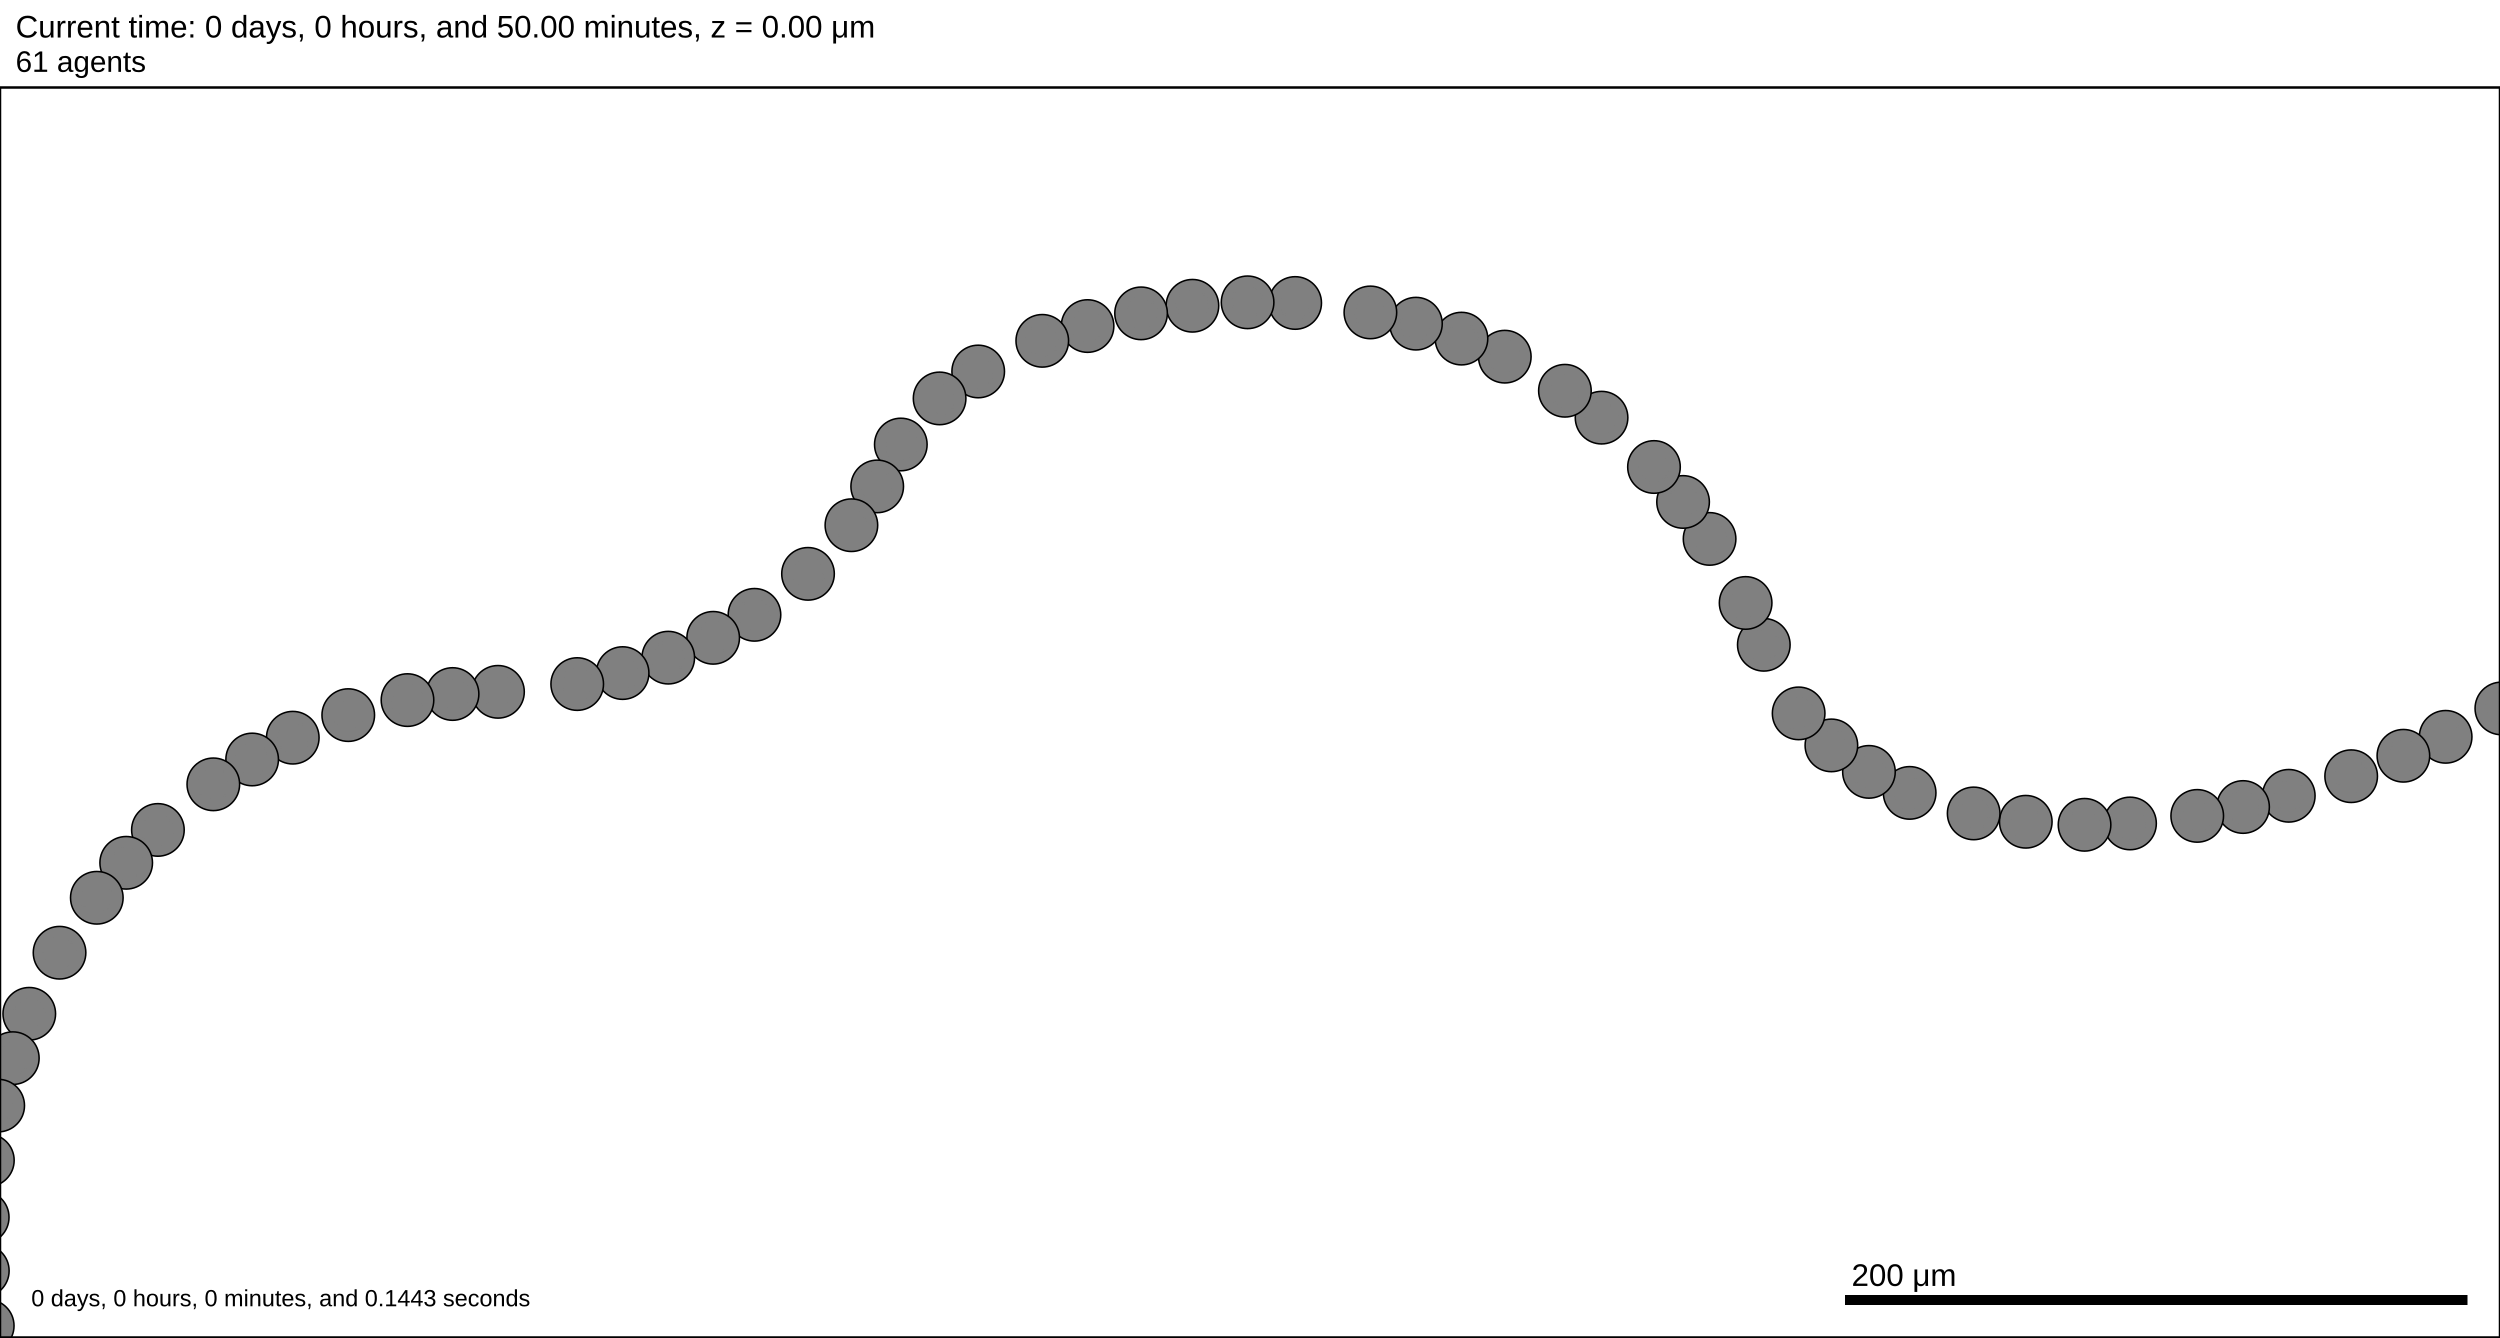
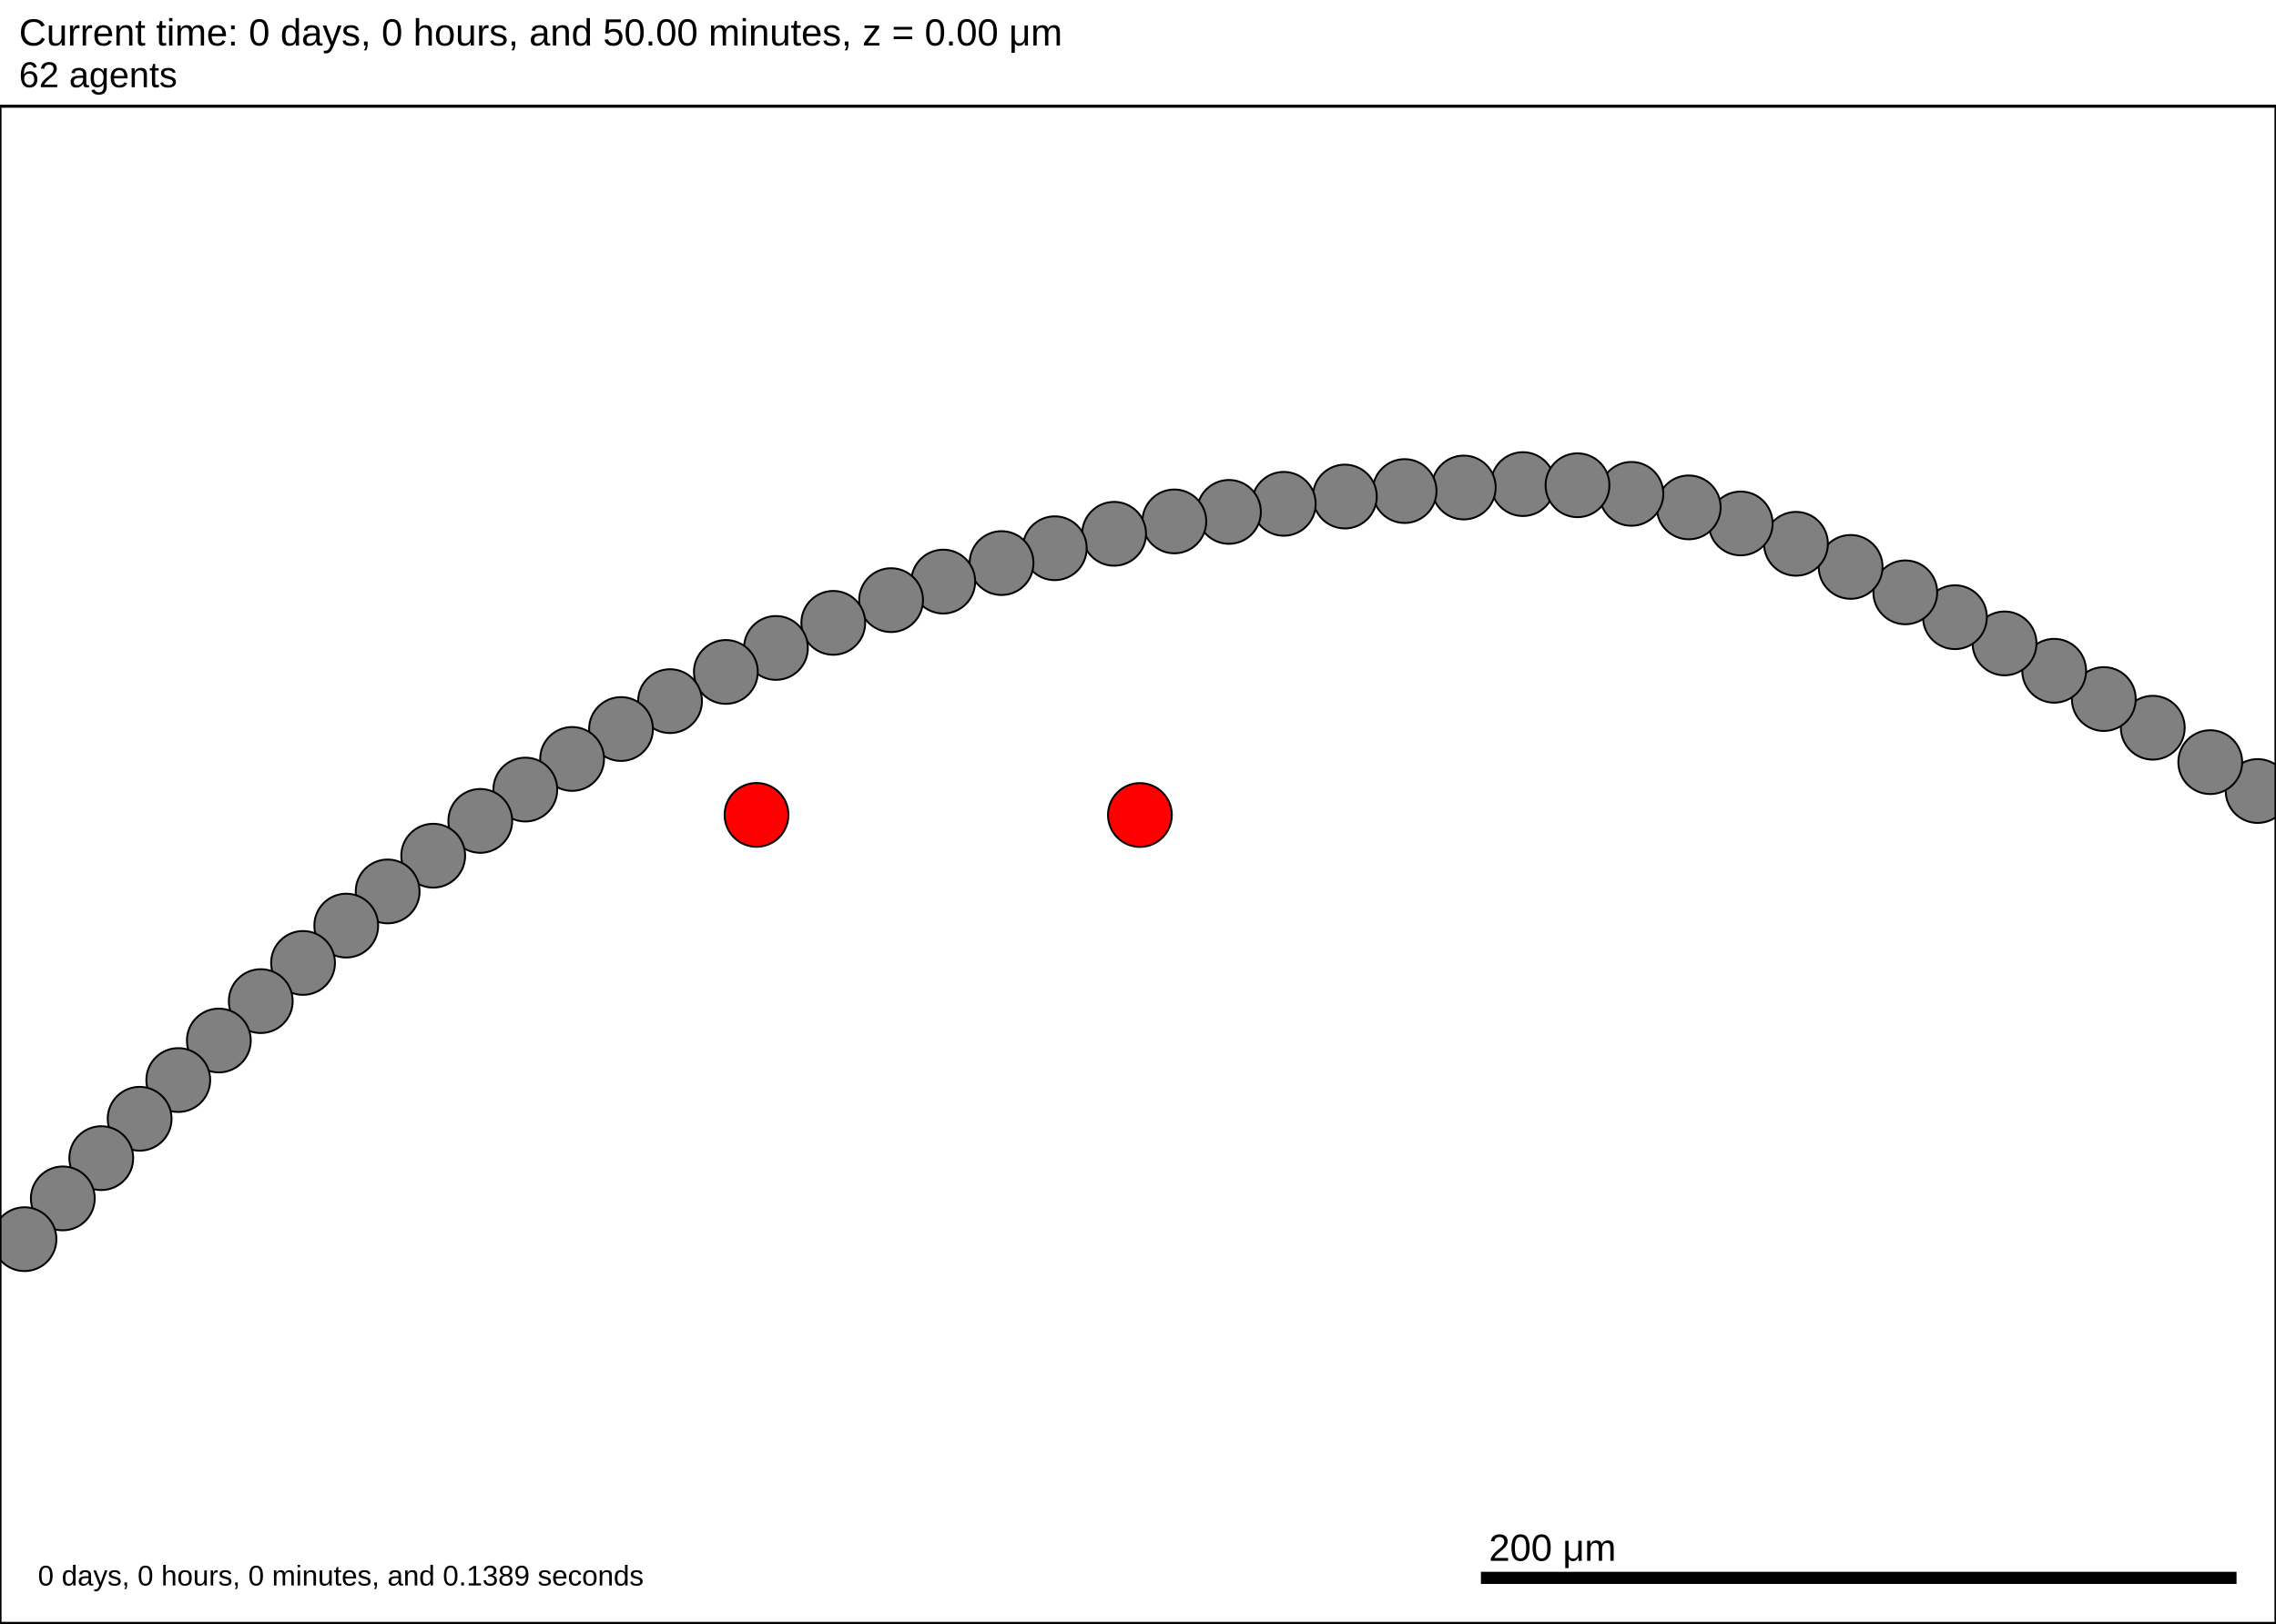
- <svg xmlns="http://www.w3.org/2000/svg" version="1.1" width="800" height="428" id="svg2">
-   <rect x="0" y="0" width="800" height="428" stroke-width="0.8" stroke="white" fill="white" />
+ <svg xmlns="http://www.w3.org/2000/svg" version="1.1" width="600" height="428" id="svg2">
+   <rect x="0" y="0" width="600" height="428" stroke-width="0.8" stroke="white" fill="white" />
  <text x="5" y="12" font-family="Arial" font-size="10" fill="black">
   Current time: 0 days, 0 hours, and 50.00 minutes, z = 0.00 μm
  </text>
  <text x="5" y="23" font-family="Arial" font-size="9.5" fill="black">
-    61 agents
+    62 agents
  </text>
  <g id="tissue" transform="translate(0,428) scale(1,-1)">
    <g id="ECM">
  </g>
    <g id="cells">
-       <g id="cell0" type="default" dead="false">
-         <circle cx="159.361" cy="206.614" r="8.413" stroke-width="0.5" stroke="black" fill="grey" />
-         <circle cx="159.361" cy="206.614" r="5.052" stroke-width="0.5" stroke="grey" fill="grey" />
-       </g>
-       <g id="cell1" type="default" dead="false">
-         <circle cx="144.823" cy="205.915" r="8.413" stroke-width="0.5" stroke="black" fill="grey" />
-         <circle cx="144.823" cy="205.915" r="5.052" stroke-width="0.5" stroke="grey" fill="grey" />
-       </g>
-       <g id="cell2" type="default" dead="false">
-         <circle cx="130.396" cy="203.972" r="8.413" stroke-width="0.5" stroke="black" fill="grey" />
-         <circle cx="130.396" cy="203.972" r="5.052" stroke-width="0.5" stroke="grey" fill="grey" />
-       </g>
-       <g id="cell3" type="default" dead="false">
-         <circle cx="111.443" cy="199.166" r="8.413" stroke-width="0.5" stroke="black" fill="grey" />
-         <circle cx="111.443" cy="199.166" r="5.052" stroke-width="0.5" stroke="grey" fill="grey" />
-       </g>
-       <g id="cell4" type="default" dead="false">
-         <circle cx="93.688" cy="191.939" r="8.413" stroke-width="0.5" stroke="black" fill="grey" />
-         <circle cx="93.688" cy="191.939" r="5.052" stroke-width="0.5" stroke="grey" fill="grey" />
-       </g>
-       <g id="cell5" type="default" dead="false">
-         <circle cx="80.691" cy="184.967" r="8.413" stroke-width="0.5" stroke="black" fill="grey" />
-         <circle cx="80.691" cy="184.967" r="5.052" stroke-width="0.5" stroke="grey" fill="grey" />
-       </g>
-       <g id="cell6" type="default" dead="false">
-         <circle cx="68.266" cy="177.014" r="8.413" stroke-width="0.5" stroke="black" fill="grey" />
-         <circle cx="68.266" cy="177.014" r="5.052" stroke-width="0.5" stroke="grey" fill="grey" />
-       </g>
-       <g id="cell7" type="default" dead="false">
-         <circle cx="50.533" cy="162.424" r="8.413" stroke-width="0.5" stroke="black" fill="grey" />
-         <circle cx="50.533" cy="162.424" r="5.052" stroke-width="0.5" stroke="grey" fill="grey" />
-       </g>
-       <g id="cell8" type="default" dead="false">
-         <circle cx="40.383" cy="151.907" r="8.413" stroke-width="0.5" stroke="black" fill="grey" />
-         <circle cx="40.383" cy="151.907" r="5.052" stroke-width="0.5" stroke="grey" fill="grey" />
-       </g>
-       <g id="cell9" type="default" dead="false">
-         <circle cx="30.981" cy="140.716" r="8.413" stroke-width="0.5" stroke="black" fill="grey" />
-         <circle cx="30.981" cy="140.716" r="5.052" stroke-width="0.5" stroke="grey" fill="grey" />
-       </g>
-       <g id="cell10" type="default" dead="false">
-         <circle cx="19.057" cy="123.133" r="8.413" stroke-width="0.5" stroke="black" fill="grey" />
-         <circle cx="19.057" cy="123.133" r="5.052" stroke-width="0.5" stroke="grey" fill="grey" />
-       </g>
-       <g id="cell11" type="default" dead="false">
-         <circle cx="9.368" cy="103.591" r="8.413" stroke-width="0.5" stroke="black" fill="grey" />
-         <circle cx="9.368" cy="103.591" r="5.052" stroke-width="0.5" stroke="grey" fill="grey" />
-       </g>
-       <g id="cell12" type="default" dead="false">
-         <circle cx="4.107" cy="89.389" r="8.413" stroke-width="0.5" stroke="black" fill="grey" />
-         <circle cx="4.107" cy="89.389" r="5.052" stroke-width="0.5" stroke="grey" fill="grey" />
-       </g>
-       <g id="cell13" type="default" dead="false">
-         <circle cx="-0.573" cy="74.205" r="8.413" stroke-width="0.5" stroke="black" fill="grey" />
-         <circle cx="-0.573" cy="74.205" r="5.052" stroke-width="0.5" stroke="grey" fill="grey" />
-       </g>
-       <g id="cell14" type="default" dead="false">
-         <circle cx="-3.881" cy="56.689" r="8.413" stroke-width="0.5" stroke="black" fill="grey" />
-         <circle cx="-3.881" cy="56.689" r="5.052" stroke-width="0.5" stroke="grey" fill="grey" />
-       </g>
-       <g id="cell15" type="default" dead="false">
-         <circle cx="-5.527" cy="38.466" r="8.413" stroke-width="0.5" stroke="black" fill="grey" />
-         <circle cx="-5.527" cy="38.466" r="5.052" stroke-width="0.5" stroke="grey" fill="grey" />
-       </g>
-       <g id="cell16" type="default" dead="false">
-         <circle cx="-5.493" cy="21.342" r="8.413" stroke-width="0.5" stroke="black" fill="grey" />
-         <circle cx="-5.493" cy="21.342" r="5.052" stroke-width="0.5" stroke="grey" fill="grey" />
-       </g>
-       <g id="cell17" type="default" dead="false">
-         <circle cx="-3.922" cy="3.742" r="8.413" stroke-width="0.5" stroke="black" fill="grey" />
-         <circle cx="-3.922" cy="3.742" r="5.052" stroke-width="0.5" stroke="grey" fill="grey" />
-       </g>
-       <g id="cell18" type="default" dead="false">
-         <circle cx="288.263" cy="285.761" r="8.413" stroke-width="0.5" stroke="black" fill="grey" />
-         <circle cx="288.263" cy="285.761" r="5.052" stroke-width="0.5" stroke="grey" fill="grey" />
-       </g>
-       <g id="cell19" type="default" dead="false">
-         <circle cx="280.707" cy="272.349" r="8.413" stroke-width="0.5" stroke="black" fill="grey" />
-         <circle cx="280.707" cy="272.349" r="5.052" stroke-width="0.5" stroke="grey" fill="grey" />
-       </g>
-       <g id="cell20" type="default" dead="false">
-         <circle cx="272.45" cy="259.929" r="8.413" stroke-width="0.5" stroke="black" fill="grey" />
-         <circle cx="272.45" cy="259.929" r="5.052" stroke-width="0.5" stroke="grey" fill="grey" />
-       </g>
-       <g id="cell21" type="default" dead="false">
-         <circle cx="258.567" cy="244.371" r="8.413" stroke-width="0.5" stroke="black" fill="grey" />
-         <circle cx="258.567" cy="244.371" r="5.052" stroke-width="0.5" stroke="grey" fill="grey" />
-       </g>
-       <g id="cell22" type="default" dead="false">
-         <circle cx="241.432" cy="231.258" r="8.413" stroke-width="0.5" stroke="black" fill="grey" />
-         <circle cx="241.432" cy="231.258" r="5.052" stroke-width="0.5" stroke="grey" fill="grey" />
-       </g>
-       <g id="cell23" type="default" dead="false">
-         <circle cx="228.219" cy="223.899" r="8.413" stroke-width="0.5" stroke="black" fill="grey" />
-         <circle cx="228.219" cy="223.899" r="5.052" stroke-width="0.5" stroke="grey" fill="grey" />
-       </g>
-       <g id="cell24" type="default" dead="false">
-         <circle cx="213.842" cy="217.549" r="8.413" stroke-width="0.5" stroke="black" fill="grey" />
-         <circle cx="213.842" cy="217.549" r="5.052" stroke-width="0.5" stroke="grey" fill="grey" />
-       </g>
-       <g id="cell25" type="default" dead="false">
-         <circle cx="199.241" cy="212.617" r="8.413" stroke-width="0.5" stroke="black" fill="grey" />
-         <circle cx="199.241" cy="212.617" r="5.052" stroke-width="0.5" stroke="grey" fill="grey" />
-       </g>
-       <g id="cell26" type="default" dead="false">
-         <circle cx="184.71" cy="209.099" r="8.413" stroke-width="0.5" stroke="black" fill="grey" />
-         <circle cx="184.71" cy="209.099" r="5.052" stroke-width="0.5" stroke="grey" fill="grey" />
-       </g>
-       <g id="cell27" type="default" dead="false">
-         <circle cx="564.421" cy="221.669" r="8.413" stroke-width="0.5" stroke="black" fill="grey" />
-         <circle cx="564.421" cy="221.669" r="5.052" stroke-width="0.5" stroke="grey" fill="grey" />
-       </g>
-       <g id="cell28" type="default" dead="false">
-         <circle cx="558.602" cy="235.057" r="8.413" stroke-width="0.5" stroke="black" fill="grey" />
-         <circle cx="558.602" cy="235.057" r="5.052" stroke-width="0.5" stroke="grey" fill="grey" />
-       </g>
-       <g id="cell29" type="default" dead="false">
-         <circle cx="547.069" cy="255.551" r="8.413" stroke-width="0.5" stroke="black" fill="grey" />
-         <circle cx="547.069" cy="255.551" r="5.052" stroke-width="0.5" stroke="grey" fill="grey" />
-       </g>
-       <g id="cell30" type="default" dead="false">
-         <circle cx="538.586" cy="267.378" r="8.413" stroke-width="0.5" stroke="black" fill="grey" />
-         <circle cx="538.586" cy="267.378" r="5.052" stroke-width="0.5" stroke="grey" fill="grey" />
-       </g>
-       <g id="cell31" type="default" dead="false">
-         <circle cx="529.276" cy="278.565" r="8.413" stroke-width="0.5" stroke="black" fill="grey" />
-         <circle cx="529.276" cy="278.565" r="5.052" stroke-width="0.5" stroke="grey" fill="grey" />
-       </g>
-       <g id="cell32" type="default" dead="false">
-         <circle cx="512.498" cy="294.35" r="8.413" stroke-width="0.5" stroke="black" fill="grey" />
-         <circle cx="512.498" cy="294.35" r="5.052" stroke-width="0.5" stroke="grey" fill="grey" />
-       </g>
-       <g id="cell33" type="default" dead="false">
-         <circle cx="500.773" cy="302.959" r="8.413" stroke-width="0.5" stroke="black" fill="grey" />
-         <circle cx="500.773" cy="302.959" r="5.052" stroke-width="0.5" stroke="grey" fill="grey" />
-       </g>
-       <g id="cell34" type="default" dead="false">
-         <circle cx="481.534" cy="313.867" r="8.413" stroke-width="0.5" stroke="black" fill="grey" />
-         <circle cx="481.534" cy="313.867" r="5.052" stroke-width="0.5" stroke="grey" fill="grey" />
-       </g>
-       <g id="cell35" type="default" dead="false">
-         <circle cx="467.674" cy="319.645" r="8.413" stroke-width="0.5" stroke="black" fill="grey" />
-         <circle cx="467.674" cy="319.645" r="5.052" stroke-width="0.5" stroke="grey" fill="grey" />
-       </g>
-       <g id="cell36" type="default" dead="false">
-         <circle cx="453.104" cy="324.431" r="8.413" stroke-width="0.5" stroke="black" fill="grey" />
-         <circle cx="453.104" cy="324.431" r="5.052" stroke-width="0.5" stroke="grey" fill="grey" />
-       </g>
-       <g id="cell37" type="default" dead="false">
-         <circle cx="438.525" cy="328.026" r="8.413" stroke-width="0.5" stroke="black" fill="grey" />
-         <circle cx="438.525" cy="328.026" r="5.052" stroke-width="0.5" stroke="grey" fill="grey" />
-       </g>
-       <g id="cell38" type="default" dead="false">
-         <circle cx="414.463" cy="331.048" r="8.413" stroke-width="0.5" stroke="black" fill="grey" />
-         <circle cx="414.463" cy="331.048" r="5.052" stroke-width="0.5" stroke="grey" fill="grey" />
-       </g>
-       <g id="cell39" type="default" dead="false">
-         <circle cx="399.23" cy="331.256" r="8.413" stroke-width="0.5" stroke="black" fill="grey" />
-         <circle cx="399.23" cy="331.256" r="5.052" stroke-width="0.5" stroke="grey" fill="grey" />
-       </g>
-       <g id="cell40" type="default" dead="false">
-         <circle cx="381.579" cy="330.158" r="8.413" stroke-width="0.5" stroke="black" fill="grey" />
-         <circle cx="381.579" cy="330.158" r="5.052" stroke-width="0.5" stroke="grey" fill="grey" />
-       </g>
-       <g id="cell41" type="default" dead="false">
-         <circle cx="365.143" cy="327.727" r="8.413" stroke-width="0.5" stroke="black" fill="grey" />
-         <circle cx="365.143" cy="327.727" r="5.052" stroke-width="0.5" stroke="grey" fill="grey" />
-       </g>
-       <g id="cell42" type="default" dead="false">
-         <circle cx="348.021" cy="323.665" r="8.413" stroke-width="0.5" stroke="black" fill="grey" />
-         <circle cx="348.021" cy="323.665" r="5.052" stroke-width="0.5" stroke="grey" fill="grey" />
-       </g>
-       <g id="cell43" type="default" dead="false">
-         <circle cx="333.529" cy="318.935" r="8.413" stroke-width="0.5" stroke="black" fill="grey" />
-         <circle cx="333.529" cy="318.935" r="5.052" stroke-width="0.5" stroke="grey" fill="grey" />
-       </g>
-       <g id="cell44" type="default" dead="false">
-         <circle cx="313.024" cy="309.127" r="8.413" stroke-width="0.5" stroke="black" fill="grey" />
-         <circle cx="313.024" cy="309.127" r="5.052" stroke-width="0.5" stroke="grey" fill="grey" />
-       </g>
-       <g id="cell45" type="default" dead="false">
-         <circle cx="300.677" cy="300.509" r="8.413" stroke-width="0.5" stroke="black" fill="grey" />
-         <circle cx="300.677" cy="300.509" r="5.052" stroke-width="0.5" stroke="grey" fill="grey" />
-       </g>
-       <g id="cell46" type="default" dead="false">
-         <circle cx="800.433" cy="201.299" r="8.413" stroke-width="0.5" stroke="black" fill="grey" />
-         <circle cx="800.433" cy="201.299" r="5.052" stroke-width="0.5" stroke="grey" fill="grey" />
-       </g>
-       <g id="cell47" type="default" dead="false">
-         <circle cx="782.604" cy="192.218" r="8.413" stroke-width="0.5" stroke="black" fill="grey" />
-         <circle cx="782.604" cy="192.218" r="5.052" stroke-width="0.5" stroke="grey" fill="grey" />
-       </g>
-       <g id="cell48" type="default" dead="false">
-         <circle cx="769.084" cy="186.157" r="8.413" stroke-width="0.5" stroke="black" fill="grey" />
-         <circle cx="769.084" cy="186.157" r="5.052" stroke-width="0.5" stroke="grey" fill="grey" />
-       </g>
-       <g id="cell49" type="default" dead="false">
-         <circle cx="752.377" cy="179.614" r="8.413" stroke-width="0.5" stroke="black" fill="grey" />
-         <circle cx="752.377" cy="179.614" r="5.052" stroke-width="0.5" stroke="grey" fill="grey" />
-       </g>
-       <g id="cell50" type="default" dead="false">
-         <circle cx="732.407" cy="173.347" r="8.413" stroke-width="0.5" stroke="black" fill="grey" />
-         <circle cx="732.407" cy="173.347" r="5.052" stroke-width="0.5" stroke="grey" fill="grey" />
-       </g>
-       <g id="cell51" type="default" dead="false">
-         <circle cx="717.783" cy="169.758" r="8.413" stroke-width="0.5" stroke="black" fill="grey" />
-         <circle cx="717.783" cy="169.758" r="5.052" stroke-width="0.5" stroke="grey" fill="grey" />
-       </g>
-       <g id="cell52" type="default" dead="false">
-         <circle cx="703.114" cy="166.915" r="8.413" stroke-width="0.5" stroke="black" fill="grey" />
-         <circle cx="703.114" cy="166.915" r="5.052" stroke-width="0.5" stroke="grey" fill="grey" />
-       </g>
-       <g id="cell53" type="default" dead="false">
-         <circle cx="681.613" cy="164.496" r="8.413" stroke-width="0.5" stroke="black" fill="grey" />
-         <circle cx="681.613" cy="164.496" r="5.052" stroke-width="0.5" stroke="grey" fill="grey" />
-       </g>
-       <g id="cell54" type="default" dead="false">
-         <circle cx="667.054" cy="164.063" r="8.413" stroke-width="0.5" stroke="black" fill="grey" />
-         <circle cx="667.054" cy="164.063" r="5.052" stroke-width="0.5" stroke="grey" fill="grey" />
-       </g>
-       <g id="cell55" type="default" dead="false">
-         <circle cx="648.25" cy="165.037" r="8.413" stroke-width="0.5" stroke="black" fill="grey" />
-         <circle cx="648.25" cy="165.037" r="5.052" stroke-width="0.5" stroke="grey" fill="grey" />
-       </g>
-       <g id="cell56" type="default" dead="false">
-         <circle cx="631.575" cy="167.705" r="8.413" stroke-width="0.5" stroke="black" fill="grey" />
-         <circle cx="631.575" cy="167.705" r="5.052" stroke-width="0.5" stroke="grey" fill="grey" />
-       </g>
-       <g id="cell57" type="default" dead="false">
-         <circle cx="611.088" cy="174.275" r="8.413" stroke-width="0.5" stroke="black" fill="grey" />
-         <circle cx="611.088" cy="174.275" r="5.052" stroke-width="0.5" stroke="grey" fill="grey" />
-       </g>
-       <g id="cell58" type="default" dead="false">
-         <circle cx="598.064" cy="180.999" r="8.413" stroke-width="0.5" stroke="black" fill="grey" />
-         <circle cx="598.064" cy="180.999" r="5.052" stroke-width="0.5" stroke="grey" fill="grey" />
-       </g>
-       <g id="cell59" type="default" dead="false">
-         <circle cx="586.046" cy="189.473" r="8.413" stroke-width="0.5" stroke="black" fill="grey" />
-         <circle cx="586.046" cy="189.473" r="5.052" stroke-width="0.5" stroke="grey" fill="grey" />
-       </g>
-       <g id="cell60" type="default" dead="false">
-         <circle cx="575.567" cy="199.718" r="8.413" stroke-width="0.5" stroke="black" fill="grey" />
-         <circle cx="575.567" cy="199.718" r="5.052" stroke-width="0.5" stroke="grey" fill="grey" />
+       <g id="cell0" type="epi" dead="false">
+         <circle cx="401.466" cy="300.37" r="8.413" stroke-width="0.5" stroke="black" fill="grey" />
+         <circle cx="401.466" cy="300.37" r="5.052" stroke-width="0.5" stroke="grey" fill="grey" />
+       </g>
+       <g id="cell1" type="epi" dead="false">
+         <circle cx="385.88" cy="299.472" r="8.413" stroke-width="0.5" stroke="black" fill="grey" />
+         <circle cx="385.88" cy="299.472" r="5.052" stroke-width="0.5" stroke="grey" fill="grey" />
+       </g>
+       <g id="cell2" type="epi" dead="false">
+         <circle cx="370.28" cy="298.536" r="8.413" stroke-width="0.5" stroke="black" fill="grey" />
+         <circle cx="370.28" cy="298.536" r="5.052" stroke-width="0.5" stroke="grey" fill="grey" />
+       </g>
+       <g id="cell3" type="epi" dead="false">
+         <circle cx="354.532" cy="297.092" r="8.413" stroke-width="0.5" stroke="black" fill="grey" />
+         <circle cx="354.532" cy="297.092" r="5.052" stroke-width="0.5" stroke="grey" fill="grey" />
+       </g>
+       <g id="cell4" type="epi" dead="false">
+         <circle cx="338.428" cy="295.17" r="8.413" stroke-width="0.5" stroke="black" fill="grey" />
+         <circle cx="338.428" cy="295.17" r="5.052" stroke-width="0.5" stroke="grey" fill="grey" />
+       </g>
+       <g id="cell5" type="epi" dead="false">
+         <circle cx="323.971" cy="293.041" r="8.413" stroke-width="0.5" stroke="black" fill="grey" />
+         <circle cx="323.971" cy="293.041" r="5.052" stroke-width="0.5" stroke="grey" fill="grey" />
+       </g>
+       <g id="cell6" type="epi" dead="false">
+         <circle cx="309.578" cy="290.533" r="8.413" stroke-width="0.5" stroke="black" fill="grey" />
+         <circle cx="309.578" cy="290.533" r="5.052" stroke-width="0.5" stroke="grey" fill="grey" />
+       </g>
+       <g id="cell7" type="epi" dead="false">
+         <circle cx="293.7" cy="287.265" r="8.413" stroke-width="0.5" stroke="black" fill="grey" />
+         <circle cx="293.7" cy="287.265" r="5.052" stroke-width="0.5" stroke="grey" fill="grey" />
+       </g>
+       <g id="cell8" type="epi" dead="false">
+         <circle cx="278.06" cy="283.462" r="8.413" stroke-width="0.5" stroke="black" fill="grey" />
+         <circle cx="278.06" cy="283.462" r="5.052" stroke-width="0.5" stroke="grey" fill="grey" />
+       </g>
+       <g id="cell9" type="epi" dead="false">
+         <circle cx="264.03" cy="279.545" r="8.413" stroke-width="0.5" stroke="black" fill="grey" />
+         <circle cx="264.03" cy="279.545" r="5.052" stroke-width="0.5" stroke="grey" fill="grey" />
+       </g>
+       <g id="cell10" type="epi" dead="false">
+         <circle cx="248.663" cy="274.665" r="8.413" stroke-width="0.5" stroke="black" fill="grey" />
+         <circle cx="248.663" cy="274.665" r="5.052" stroke-width="0.5" stroke="grey" fill="grey" />
+       </g>
+       <g id="cell11" type="epi" dead="false">
+         <circle cx="234.907" cy="269.776" r="8.413" stroke-width="0.5" stroke="black" fill="grey" />
+         <circle cx="234.907" cy="269.776" r="5.052" stroke-width="0.5" stroke="grey" fill="grey" />
+       </g>
+       <g id="cell12" type="epi" dead="false">
+         <circle cx="219.671" cy="263.786" r="8.413" stroke-width="0.5" stroke="black" fill="grey" />
+         <circle cx="219.671" cy="263.786" r="5.052" stroke-width="0.5" stroke="grey" fill="grey" />
+       </g>
+       <g id="cell13" type="epi" dead="false">
+         <circle cx="204.556" cy="257.175" r="8.413" stroke-width="0.5" stroke="black" fill="grey" />
+         <circle cx="204.556" cy="257.175" r="5.052" stroke-width="0.5" stroke="grey" fill="grey" />
+       </g>
+       <g id="cell14" type="epi" dead="false">
+         <circle cx="191.351" cy="250.845" r="8.413" stroke-width="0.5" stroke="black" fill="grey" />
+         <circle cx="191.351" cy="250.845" r="5.052" stroke-width="0.5" stroke="grey" fill="grey" />
+       </g>
+       <g id="cell15" type="epi" dead="false">
+         <circle cx="176.636" cy="243.147" r="8.413" stroke-width="0.5" stroke="black" fill="grey" />
+         <circle cx="176.636" cy="243.147" r="5.052" stroke-width="0.5" stroke="grey" fill="grey" />
+       </g>
+       <g id="cell16" type="epi" dead="false">
+         <circle cx="163.713" cy="235.795" r="8.413" stroke-width="0.5" stroke="black" fill="grey" />
+         <circle cx="163.713" cy="235.795" r="5.052" stroke-width="0.5" stroke="grey" fill="grey" />
+       </g>
+       <g id="cell17" type="epi" dead="false">
+         <circle cx="150.822" cy="227.909" r="8.413" stroke-width="0.5" stroke="black" fill="grey" />
+         <circle cx="150.822" cy="227.909" r="5.052" stroke-width="0.5" stroke="grey" fill="grey" />
+       </g>
+       <g id="cell18" type="epi" dead="false">
+         <circle cx="138.487" cy="219.835" r="8.413" stroke-width="0.5" stroke="black" fill="grey" />
+         <circle cx="138.487" cy="219.835" r="5.052" stroke-width="0.5" stroke="grey" fill="grey" />
+       </g>
+       <g id="cell19" type="epi" dead="false">
+         <circle cx="126.613" cy="211.575" r="8.413" stroke-width="0.5" stroke="black" fill="grey" />
+         <circle cx="126.613" cy="211.575" r="5.052" stroke-width="0.5" stroke="grey" fill="grey" />
+       </g>
+       <g id="cell20" type="epi" dead="false">
+         <circle cx="114.203" cy="202.401" r="8.413" stroke-width="0.5" stroke="black" fill="grey" />
+         <circle cx="114.203" cy="202.401" r="5.052" stroke-width="0.5" stroke="grey" fill="grey" />
+       </g>
+       <g id="cell21" type="epi" dead="false">
+         <circle cx="102.195" cy="192.976" r="8.413" stroke-width="0.5" stroke="black" fill="grey" />
+         <circle cx="102.195" cy="192.976" r="5.052" stroke-width="0.5" stroke="grey" fill="grey" />
+       </g>
+       <g id="cell22" type="epi" dead="false">
+         <circle cx="91.281" cy="183.968" r="8.413" stroke-width="0.5" stroke="black" fill="grey" />
+         <circle cx="91.281" cy="183.968" r="5.052" stroke-width="0.5" stroke="grey" fill="grey" />
+       </g>
+       <g id="cell23" type="epi" dead="false">
+         <circle cx="79.889" cy="174.129" r="8.413" stroke-width="0.5" stroke="black" fill="grey" />
+         <circle cx="79.889" cy="174.129" r="5.052" stroke-width="0.5" stroke="grey" fill="grey" />
+       </g>
+       <g id="cell24" type="epi" dead="false">
+         <circle cx="68.743" cy="164.06" r="8.413" stroke-width="0.5" stroke="black" fill="grey" />
+         <circle cx="68.743" cy="164.06" r="5.052" stroke-width="0.5" stroke="grey" fill="grey" />
+       </g>
+       <g id="cell25" type="epi" dead="false">
+         <circle cx="57.693" cy="153.672" r="8.413" stroke-width="0.5" stroke="black" fill="grey" />
+         <circle cx="57.693" cy="153.672" r="5.052" stroke-width="0.5" stroke="grey" fill="grey" />
+       </g>
+       <g id="cell26" type="epi" dead="false">
+         <circle cx="46.995" cy="143.25" r="8.413" stroke-width="0.5" stroke="black" fill="grey" />
+         <circle cx="46.995" cy="143.25" r="5.052" stroke-width="0.5" stroke="grey" fill="grey" />
+       </g>
+       <g id="cell27" type="epi" dead="false">
+         <circle cx="36.812" cy="133.043" r="8.413" stroke-width="0.5" stroke="black" fill="grey" />
+         <circle cx="36.812" cy="133.043" r="5.052" stroke-width="0.5" stroke="grey" fill="grey" />
+       </g>
+       <g id="cell28" type="epi" dead="false">
+         <circle cx="26.696" cy="122.662" r="8.413" stroke-width="0.5" stroke="black" fill="grey" />
+         <circle cx="26.696" cy="122.662" r="5.052" stroke-width="0.5" stroke="grey" fill="grey" />
+       </g>
+       <g id="cell29" type="epi" dead="false">
+         <circle cx="16.559" cy="112.046" r="8.413" stroke-width="0.5" stroke="black" fill="grey" />
+         <circle cx="16.559" cy="112.046" r="5.052" stroke-width="0.5" stroke="grey" fill="grey" />
+       </g>
+       <g id="cell30" type="epi" dead="false">
+         <circle cx="6.457" cy="101.296" r="8.413" stroke-width="0.5" stroke="black" fill="grey" />
+         <circle cx="6.457" cy="101.296" r="5.052" stroke-width="0.5" stroke="grey" fill="grey" />
+       </g>
+       <g id="cell31" type="epi" dead="false">
+         <circle cx="791.775" cy="105.195" r="8.413" stroke-width="0.5" stroke="black" fill="grey" />
+         <circle cx="791.775" cy="105.195" r="5.052" stroke-width="0.5" stroke="grey" fill="grey" />
+       </g>
+       <g id="cell32" type="epi" dead="false">
+         <circle cx="778.285" cy="111.798" r="8.413" stroke-width="0.5" stroke="black" fill="grey" />
+         <circle cx="778.285" cy="111.798" r="5.052" stroke-width="0.5" stroke="grey" fill="grey" />
+       </g>
+       <g id="cell33" type="epi" dead="false">
+         <circle cx="764.836" cy="118.667" r="8.413" stroke-width="0.5" stroke="black" fill="grey" />
+         <circle cx="764.836" cy="118.667" r="5.052" stroke-width="0.5" stroke="grey" fill="grey" />
+       </g>
+       <g id="cell34" type="epi" dead="false">
+         <circle cx="751.436" cy="125.771" r="8.413" stroke-width="0.5" stroke="black" fill="grey" />
+         <circle cx="751.436" cy="125.771" r="5.052" stroke-width="0.5" stroke="grey" fill="grey" />
+       </g>
+       <g id="cell35" type="epi" dead="false">
+         <circle cx="738.09" cy="133.081" r="8.413" stroke-width="0.5" stroke="black" fill="grey" />
+         <circle cx="738.09" cy="133.081" r="5.052" stroke-width="0.5" stroke="grey" fill="grey" />
+       </g>
+       <g id="cell36" type="epi" dead="false">
+         <circle cx="724.806" cy="140.566" r="8.413" stroke-width="0.5" stroke="black" fill="grey" />
+         <circle cx="724.806" cy="140.566" r="5.052" stroke-width="0.5" stroke="grey" fill="grey" />
+       </g>
+       <g id="cell37" type="epi" dead="false">
+         <circle cx="711.588" cy="148.196" r="8.413" stroke-width="0.5" stroke="black" fill="grey" />
+         <circle cx="711.588" cy="148.196" r="5.052" stroke-width="0.5" stroke="grey" fill="grey" />
+       </g>
+       <g id="cell38" type="epi" dead="false">
+         <circle cx="698.445" cy="155.943" r="8.413" stroke-width="0.5" stroke="black" fill="grey" />
+         <circle cx="698.445" cy="155.943" r="5.052" stroke-width="0.5" stroke="grey" fill="grey" />
+       </g>
+       <g id="cell39" type="epi" dead="false">
+         <circle cx="685.382" cy="163.775" r="8.413" stroke-width="0.5" stroke="black" fill="grey" />
+         <circle cx="685.382" cy="163.775" r="5.052" stroke-width="0.5" stroke="grey" fill="grey" />
+       </g>
+       <g id="cell40" type="epi" dead="false">
+         <circle cx="672.406" cy="171.663" r="8.413" stroke-width="0.5" stroke="black" fill="grey" />
+         <circle cx="672.406" cy="171.663" r="5.052" stroke-width="0.5" stroke="grey" fill="grey" />
+       </g>
+       <g id="cell41" type="epi" dead="false">
+         <circle cx="659.523" cy="179.578" r="8.413" stroke-width="0.5" stroke="black" fill="grey" />
+         <circle cx="659.523" cy="179.578" r="5.052" stroke-width="0.5" stroke="grey" fill="grey" />
+       </g>
+       <g id="cell42" type="epi" dead="false">
+         <circle cx="646.739" cy="187.488" r="8.413" stroke-width="0.5" stroke="black" fill="grey" />
+         <circle cx="646.739" cy="187.488" r="5.052" stroke-width="0.5" stroke="grey" fill="grey" />
+       </g>
+       <g id="cell43" type="epi" dead="false">
+         <circle cx="634.061" cy="195.365" r="8.413" stroke-width="0.5" stroke="black" fill="grey" />
+         <circle cx="634.061" cy="195.365" r="5.052" stroke-width="0.5" stroke="grey" fill="grey" />
+       </g>
+       <g id="cell44" type="epi" dead="false">
+         <circle cx="621.496" cy="203.178" r="8.413" stroke-width="0.5" stroke="black" fill="grey" />
+         <circle cx="621.496" cy="203.178" r="5.052" stroke-width="0.5" stroke="grey" fill="grey" />
+       </g>
+       <g id="cell45" type="epi" dead="false">
+         <circle cx="609.049" cy="210.897" r="8.413" stroke-width="0.5" stroke="black" fill="grey" />
+         <circle cx="609.049" cy="210.897" r="5.052" stroke-width="0.5" stroke="grey" fill="grey" />
+       </g>
+       <g id="cell46" type="epi" dead="false">
+         <circle cx="595.162" cy="219.456" r="8.413" stroke-width="0.5" stroke="black" fill="grey" />
+         <circle cx="595.162" cy="219.456" r="5.052" stroke-width="0.5" stroke="grey" fill="grey" />
+       </g>
+       <g id="cell47" type="epi" dead="false">
+         <circle cx="582.669" cy="227.066" r="8.413" stroke-width="0.5" stroke="black" fill="grey" />
+         <circle cx="582.669" cy="227.066" r="5.052" stroke-width="0.5" stroke="grey" fill="grey" />
+       </g>
+       <g id="cell48" type="epi" dead="false">
+         <circle cx="567.518" cy="236.141" r="8.413" stroke-width="0.5" stroke="black" fill="grey" />
+         <circle cx="567.518" cy="236.141" r="5.052" stroke-width="0.5" stroke="grey" fill="grey" />
+       </g>
+       <g id="cell49" type="epi" dead="false">
+         <circle cx="554.606" cy="243.699" r="8.413" stroke-width="0.5" stroke="black" fill="grey" />
+         <circle cx="554.606" cy="243.699" r="5.052" stroke-width="0.5" stroke="grey" fill="grey" />
+       </g>
+       <g id="cell50" type="epi" dead="false">
+         <circle cx="541.527" cy="251.155" r="8.413" stroke-width="0.5" stroke="black" fill="grey" />
+         <circle cx="541.527" cy="251.155" r="5.052" stroke-width="0.5" stroke="grey" fill="grey" />
+       </g>
+       <g id="cell51" type="epi" dead="false">
+         <circle cx="528.44" cy="258.368" r="8.413" stroke-width="0.5" stroke="black" fill="grey" />
+         <circle cx="528.44" cy="258.368" r="5.052" stroke-width="0.5" stroke="grey" fill="grey" />
+       </g>
+       <g id="cell52" type="epi" dead="false">
+         <circle cx="515.365" cy="265.276" r="8.413" stroke-width="0.5" stroke="black" fill="grey" />
+         <circle cx="515.365" cy="265.276" r="5.052" stroke-width="0.5" stroke="grey" fill="grey" />
+       </g>
+       <g id="cell53" type="epi" dead="false">
+         <circle cx="502.274" cy="271.829" r="8.413" stroke-width="0.5" stroke="black" fill="grey" />
+         <circle cx="502.274" cy="271.829" r="5.052" stroke-width="0.5" stroke="grey" fill="grey" />
+       </g>
+       <g id="cell54" type="epi" dead="false">
+         <circle cx="487.866" cy="278.538" r="8.413" stroke-width="0.5" stroke="black" fill="grey" />
+         <circle cx="487.866" cy="278.538" r="5.052" stroke-width="0.5" stroke="grey" fill="grey" />
+       </g>
+       <g id="cell55" type="epi" dead="false">
+         <circle cx="473.459" cy="284.629" r="8.413" stroke-width="0.5" stroke="black" fill="grey" />
+         <circle cx="473.459" cy="284.629" r="5.052" stroke-width="0.5" stroke="grey" fill="grey" />
+       </g>
+       <g id="cell56" type="epi" dead="false">
+         <circle cx="458.886" cy="289.991" r="8.413" stroke-width="0.5" stroke="black" fill="grey" />
+         <circle cx="458.886" cy="289.991" r="5.052" stroke-width="0.5" stroke="grey" fill="grey" />
+       </g>
+       <g id="cell57" type="epi" dead="false">
+         <circle cx="445.182" cy="294.23" r="8.413" stroke-width="0.5" stroke="black" fill="grey" />
+         <circle cx="445.182" cy="294.23" r="5.052" stroke-width="0.5" stroke="grey" fill="grey" />
+       </g>
+       <g id="cell58" type="epi" dead="false">
+         <circle cx="430.068" cy="297.798" r="8.413" stroke-width="0.5" stroke="black" fill="grey" />
+         <circle cx="430.068" cy="297.798" r="5.052" stroke-width="0.5" stroke="grey" fill="grey" />
+       </g>
+       <g id="cell59" type="epi" dead="false">
+         <circle cx="415.862" cy="300.066" r="8.413" stroke-width="0.5" stroke="black" fill="grey" />
+         <circle cx="415.862" cy="300.066" r="5.052" stroke-width="0.5" stroke="grey" fill="grey" />
+       </g>
+       <g id="cell60" type="ctype1" dead="false">
+         <circle cx="300.508" cy="213.127" r="8.413" stroke-width="0.5" stroke="black" fill="red" />
+         <circle cx="300.508" cy="213.127" r="5.052" stroke-width="0.5" stroke="red" fill="red" />
+       </g>
+       <g id="cell61" type="ctype1" dead="false">
+         <circle cx="199.433" cy="213.159" r="8.413" stroke-width="0.5" stroke="black" fill="red" />
+         <circle cx="199.433" cy="213.159" r="5.052" stroke-width="0.5" stroke="red" fill="red" />
      </g>
    </g>
  </g>
-   <rect x="590" y="414" width="200" height="4" stroke-width="0.8" stroke="rgb(255,255,255)" fill="rgb(0,0,0)" />
-   <text x="592.5" y="411.5" font-family="Arial" font-size="10" fill="black">
+   <rect x="390" y="414" width="200" height="4" stroke-width="0.8" stroke="rgb(255,255,255)" fill="rgb(0,0,0)" />
+   <text x="392.5" y="411.5" font-family="Arial" font-size="10" fill="black">
   200 μm
  </text>
  <text x="10" y="418" font-family="Arial" font-size="7.5" fill="black">
-    0 days, 0 hours, 0 minutes, and 0.1443 seconds
-   </text>
-   <rect x="0" y="28" width="800" height="400" stroke-width="0.8" stroke="rgb(0,0,0)" fill="none" />
-   <rect x="825" y="28" width="25" height="375" stroke-width="0.8" stroke="black" fill="none" />
+    0 days, 0 hours, 0 minutes, and 0.1389 seconds
+   </text>
+   <rect x="0" y="28" width="600" height="400" stroke-width="0.8" stroke="rgb(0,0,0)" fill="none" />
+   <rect x="625" y="28" width="25" height="375" stroke-width="0.8" stroke="black" fill="none" />
</svg>
